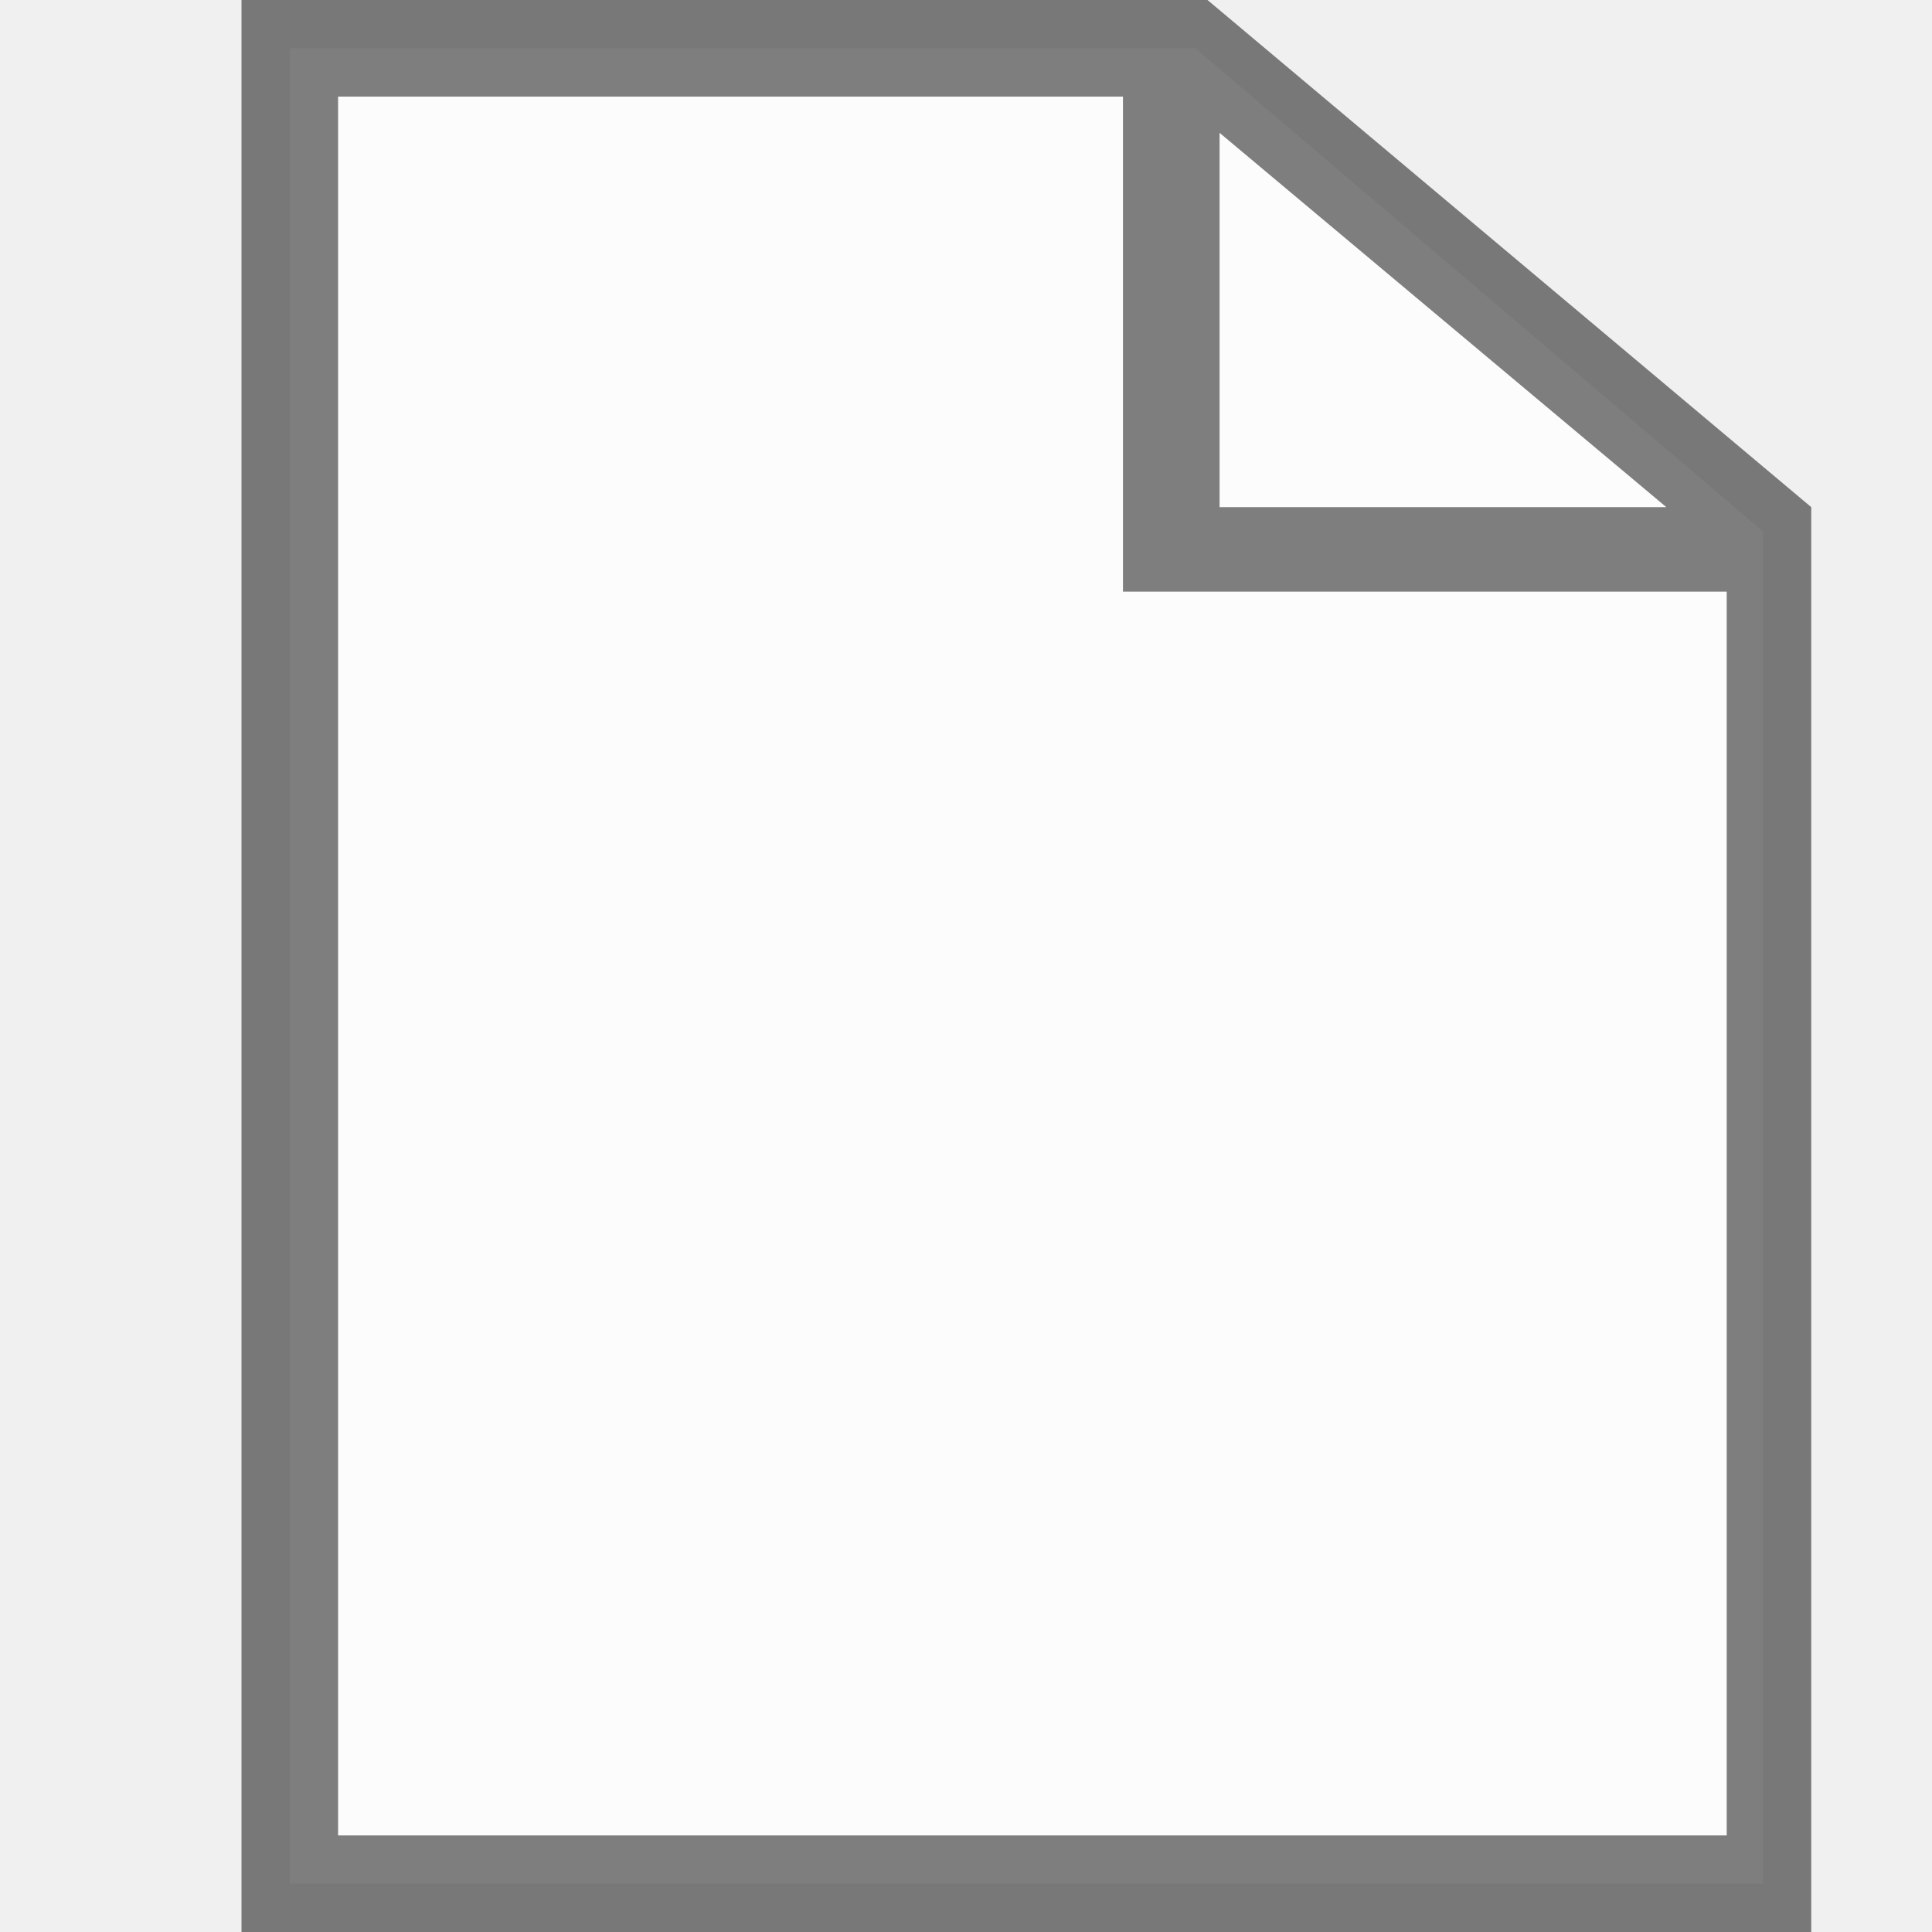
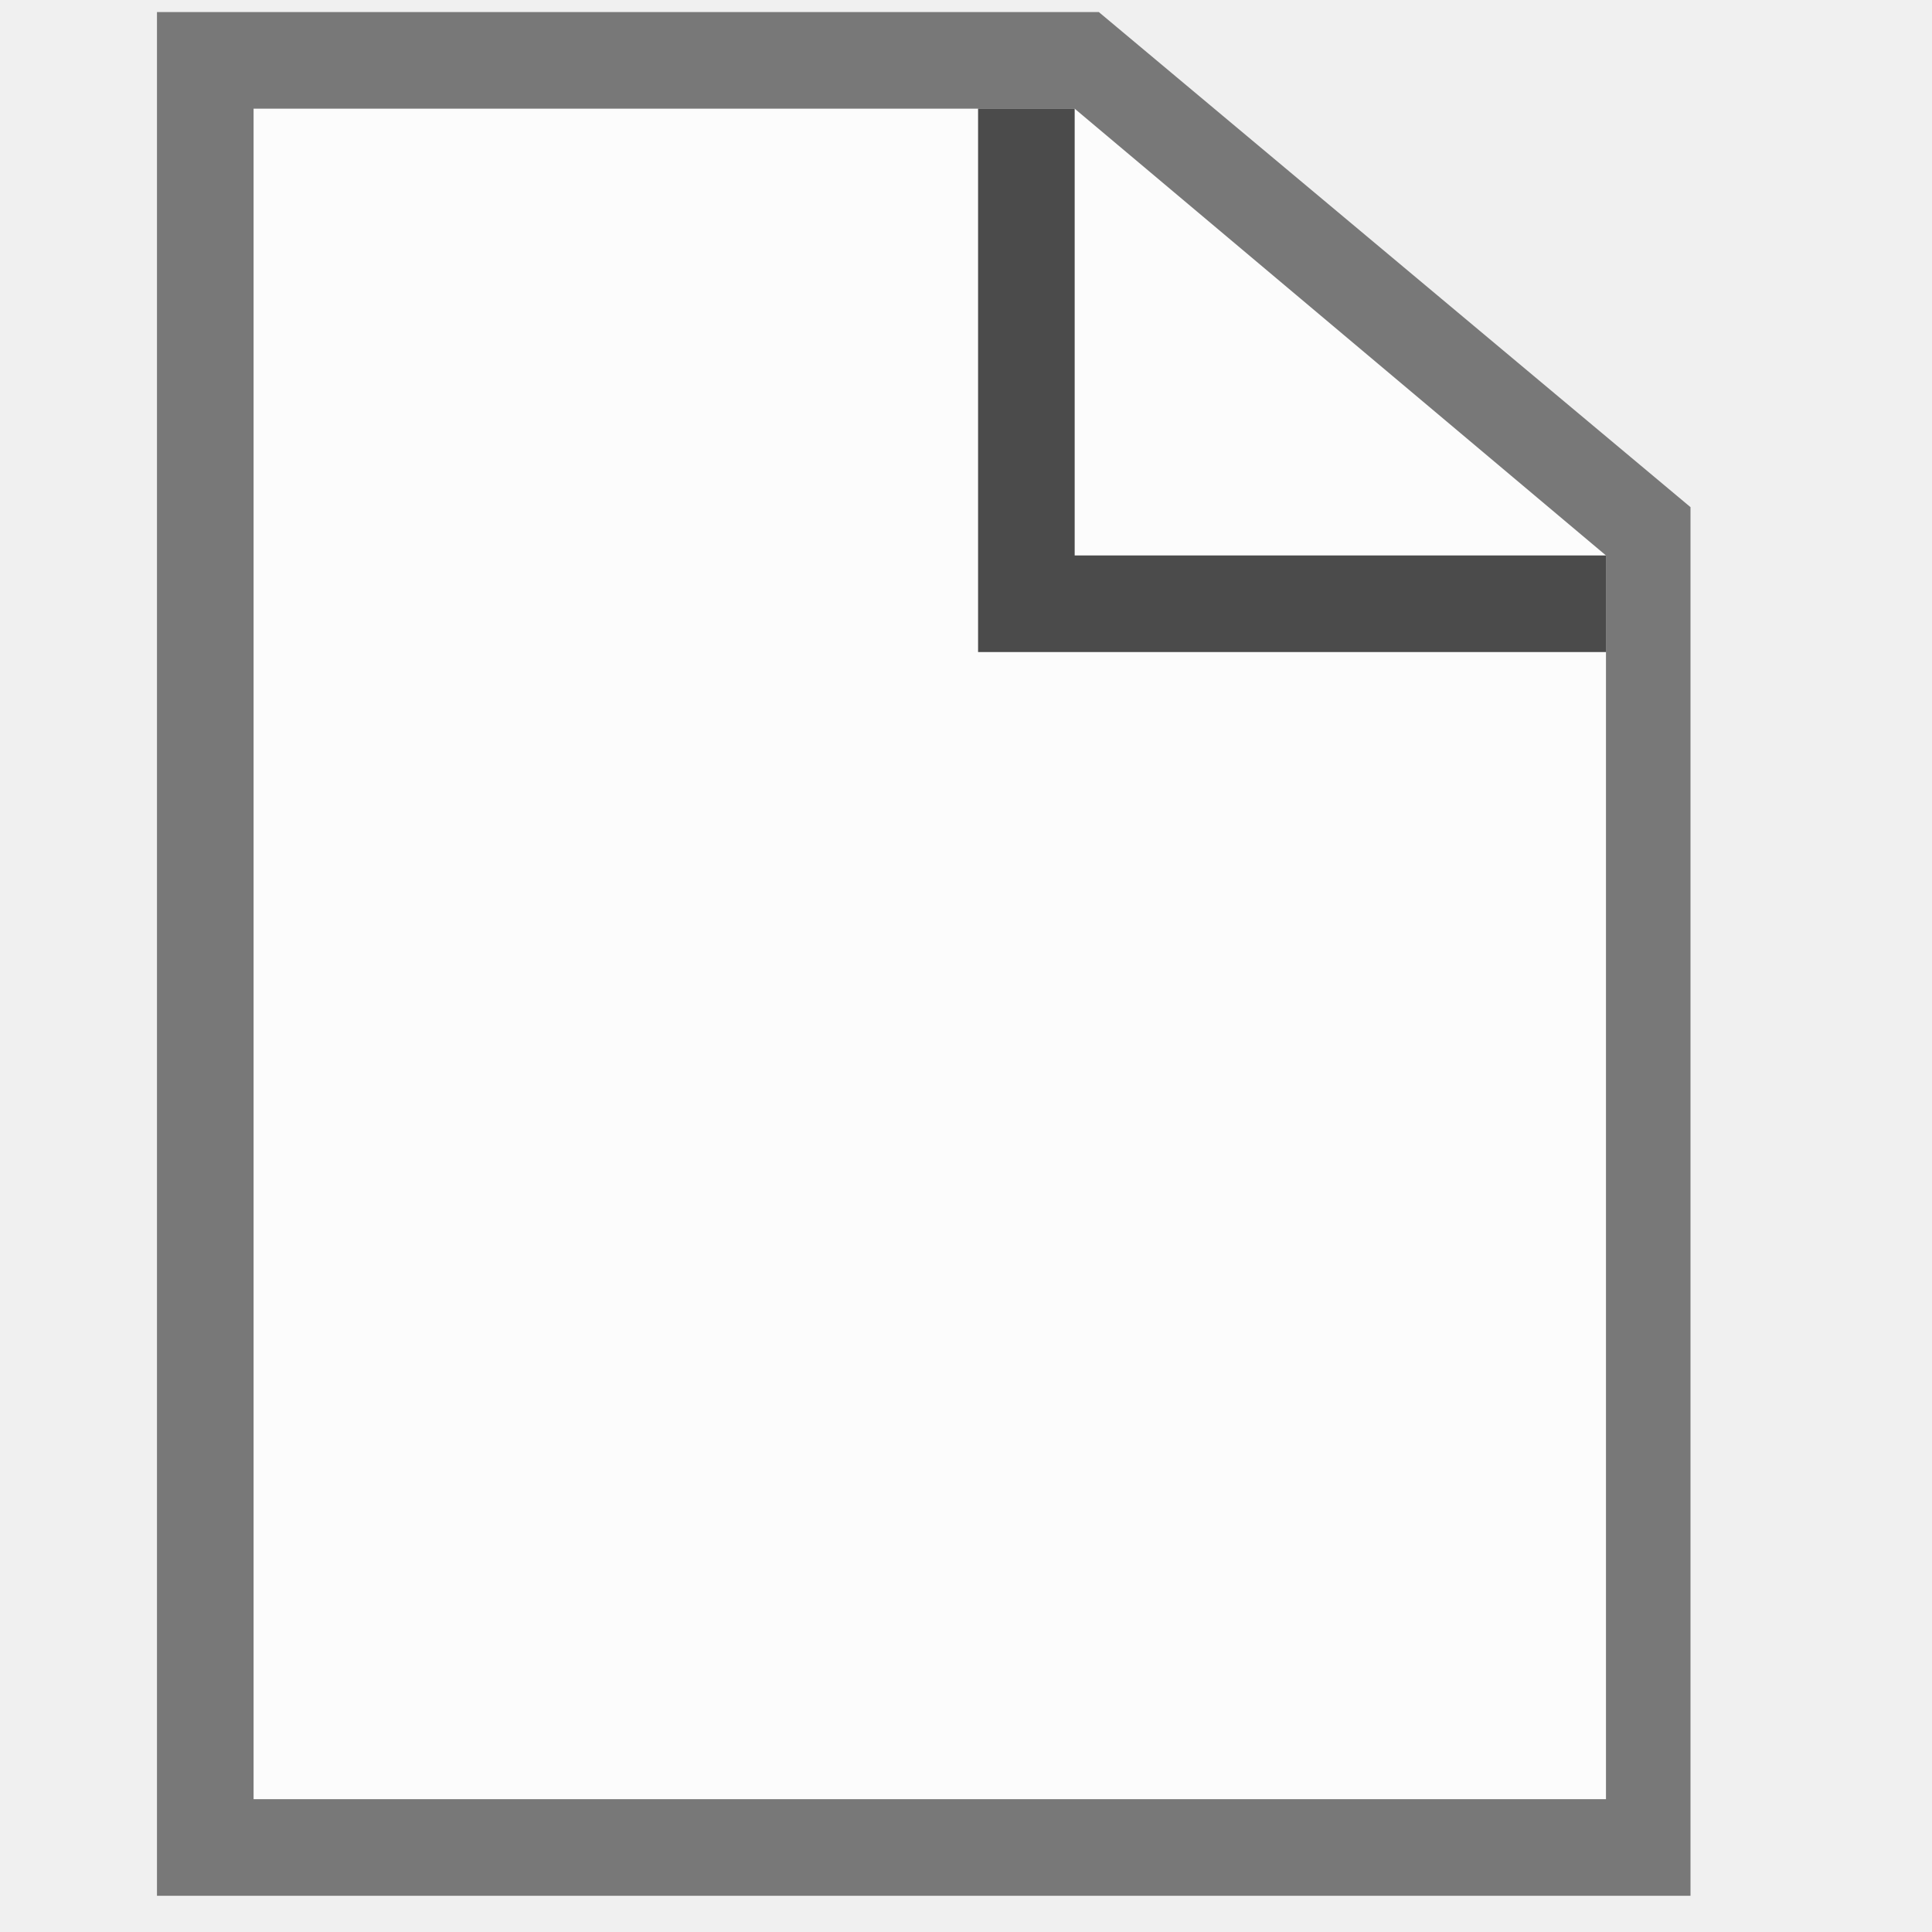
<svg xmlns="http://www.w3.org/2000/svg" version="1.1" id="Layer_1" x="0px" y="0px" viewBox="0 0 16 16" enable-background="new 0 0 16 16" xml:space="preserve">
-   <polygon opacity="0.8" fill="#FFFFFF" enable-background="new    " points="14.6,15.6 2.4,15.6 2.4,0.4 9.9,0.4 14.6,4.4 " />
-   <path opacity="0.5" enable-background="new    " d="M10,0H2v16h13V4.2L10,0z M10.1,1.1l3.7,3.1h-3.7V1.1z M2.8,15.2V0.8h6.5v4.1h5  v10.3C14.3,15.2,2.8,15.2,2.8,15.2z" />
+   <polygon opacity="0.8" fill="#FFFFFF" enable-background="new    " points="13.3,14.9 2.1,14.9 2.1,0.9 8.9,0.9 13.3,4.6 " />
+   <path opacity="0.5" enable-background="new    " d="M9.1,0.1H1.3v15.6H14V4.2L9.1,0.1z M9.2,1.2l3.6,3 M13.3,4.6v10.3  c0,0-11.2,0-11.2,0v-14l6.8,0" />
+   <polygon opacity="0.7" points="8.9,4.6 8.9,0.9 8.1,0.9 8.1,5.4 8.6,5.4 8.6,5.4 13.3,5.4 13.3,4.6 " />
</svg>
